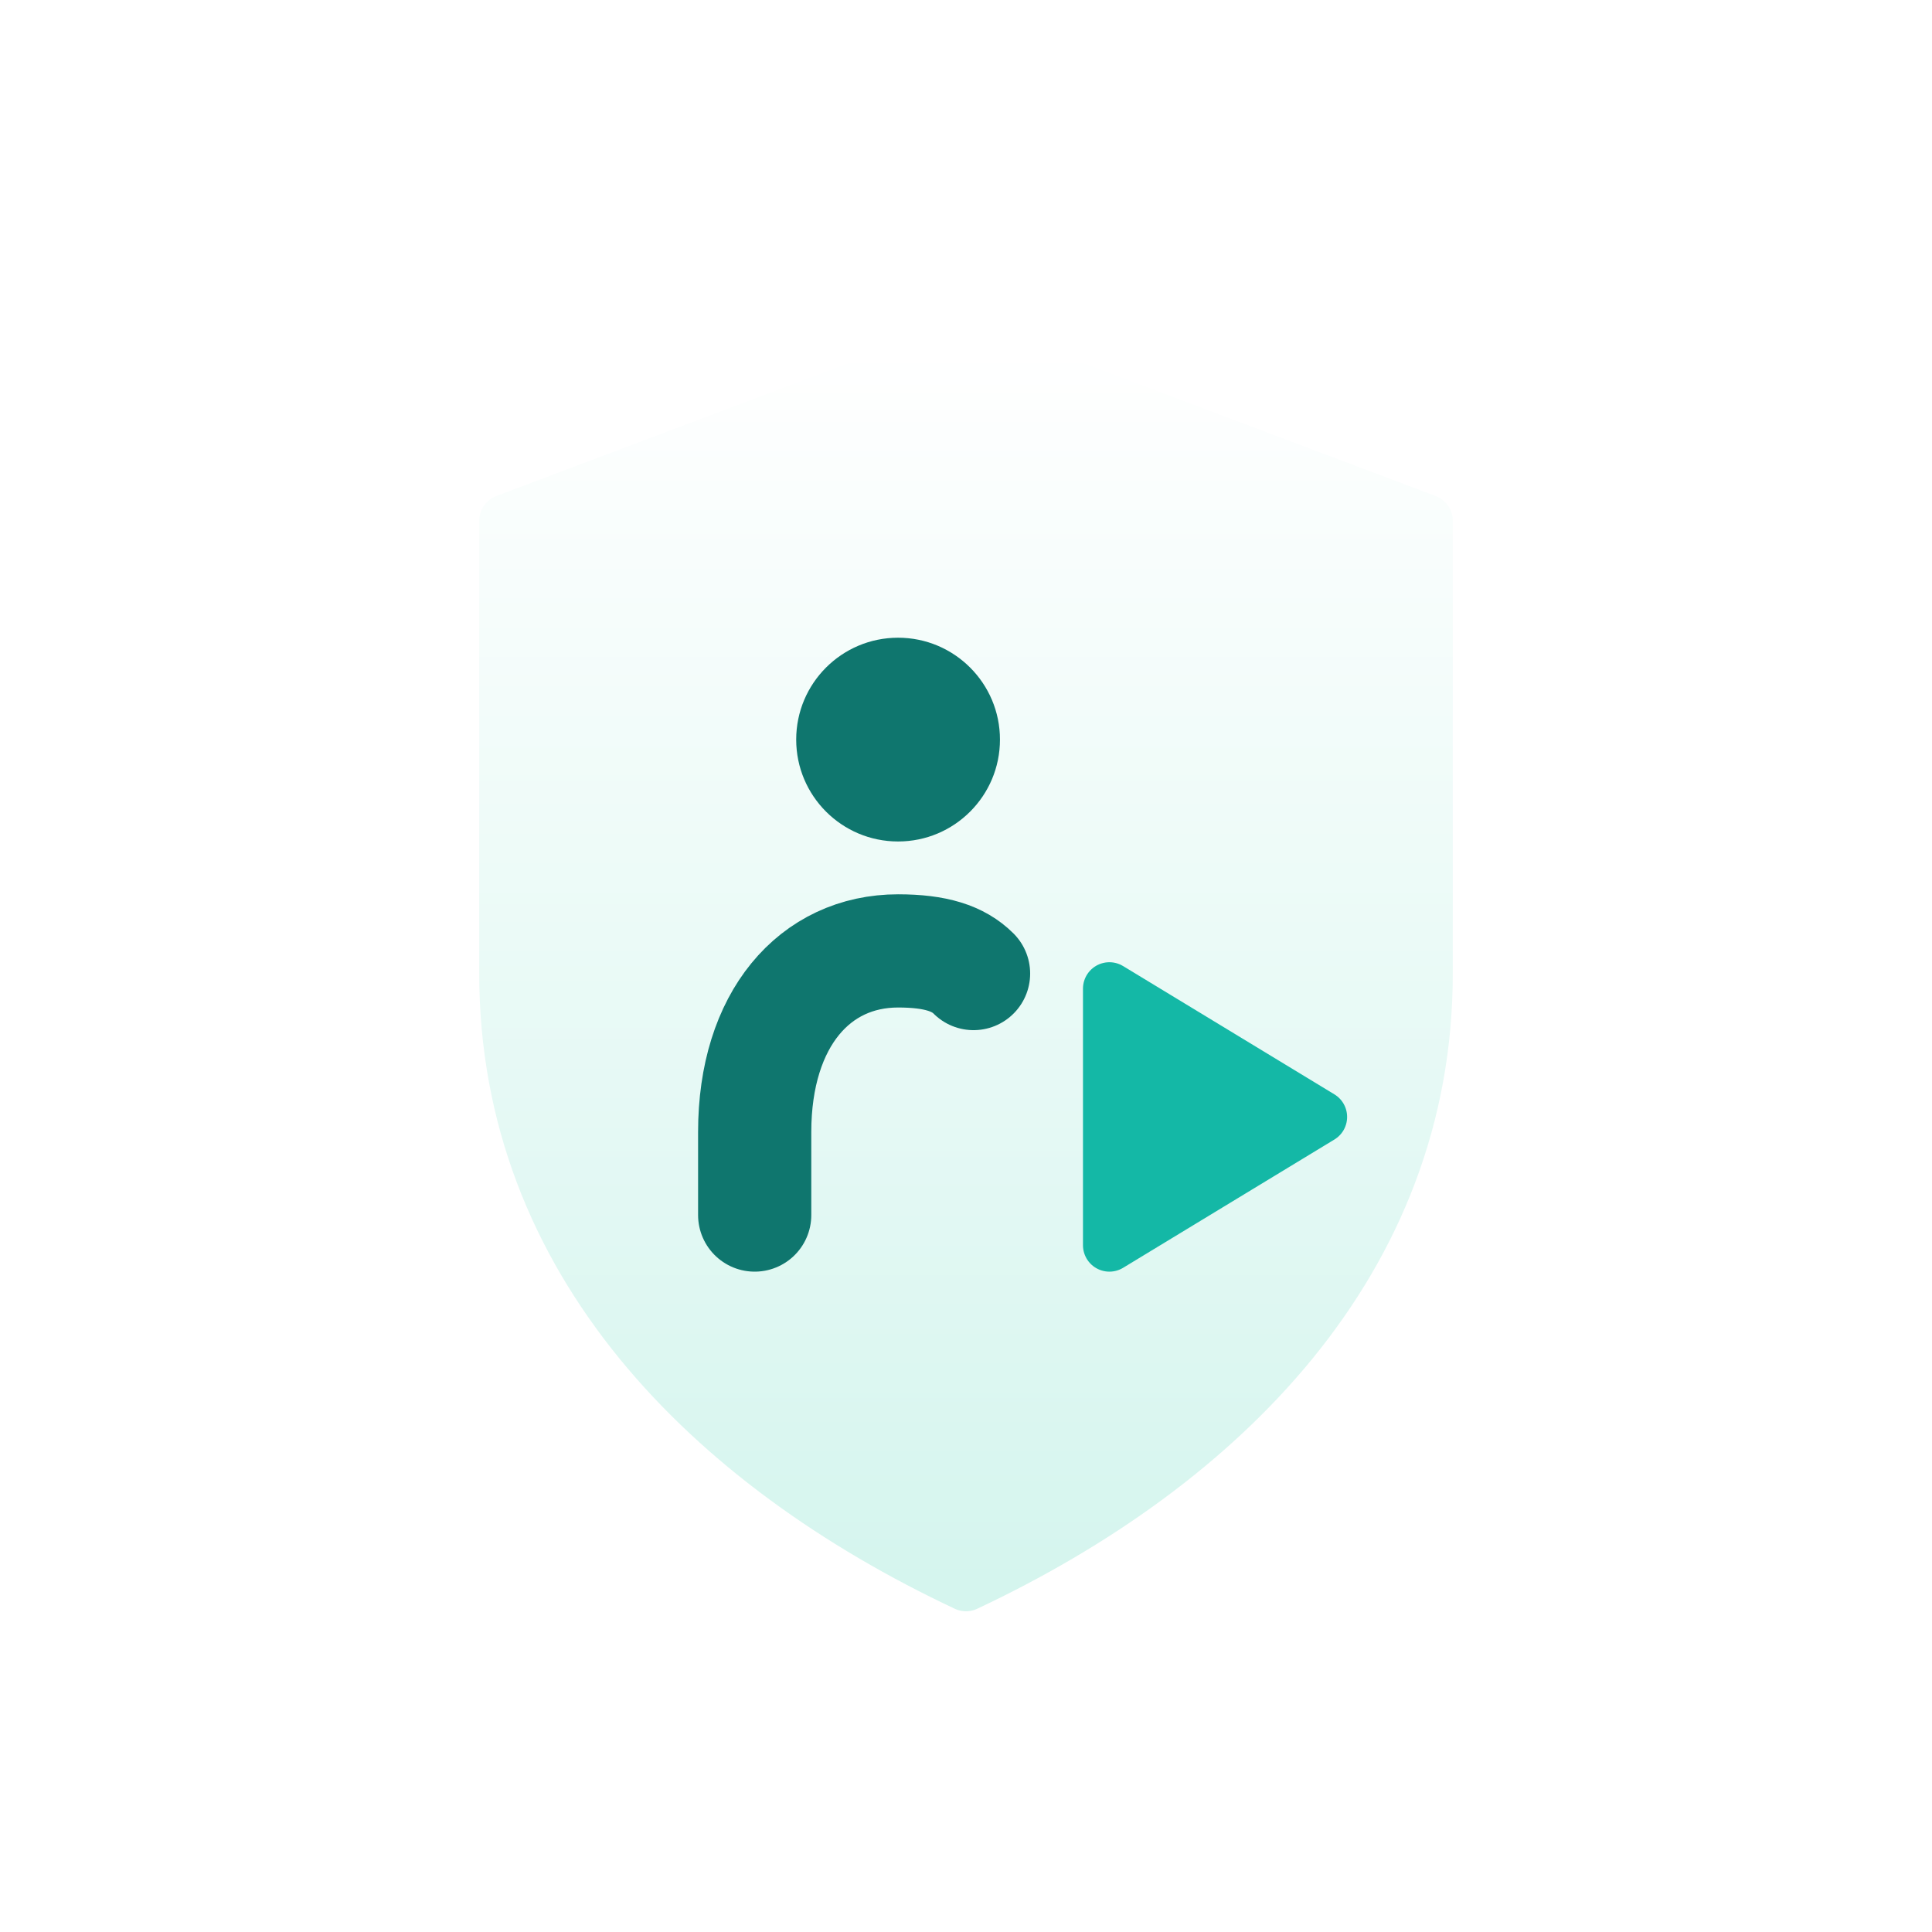
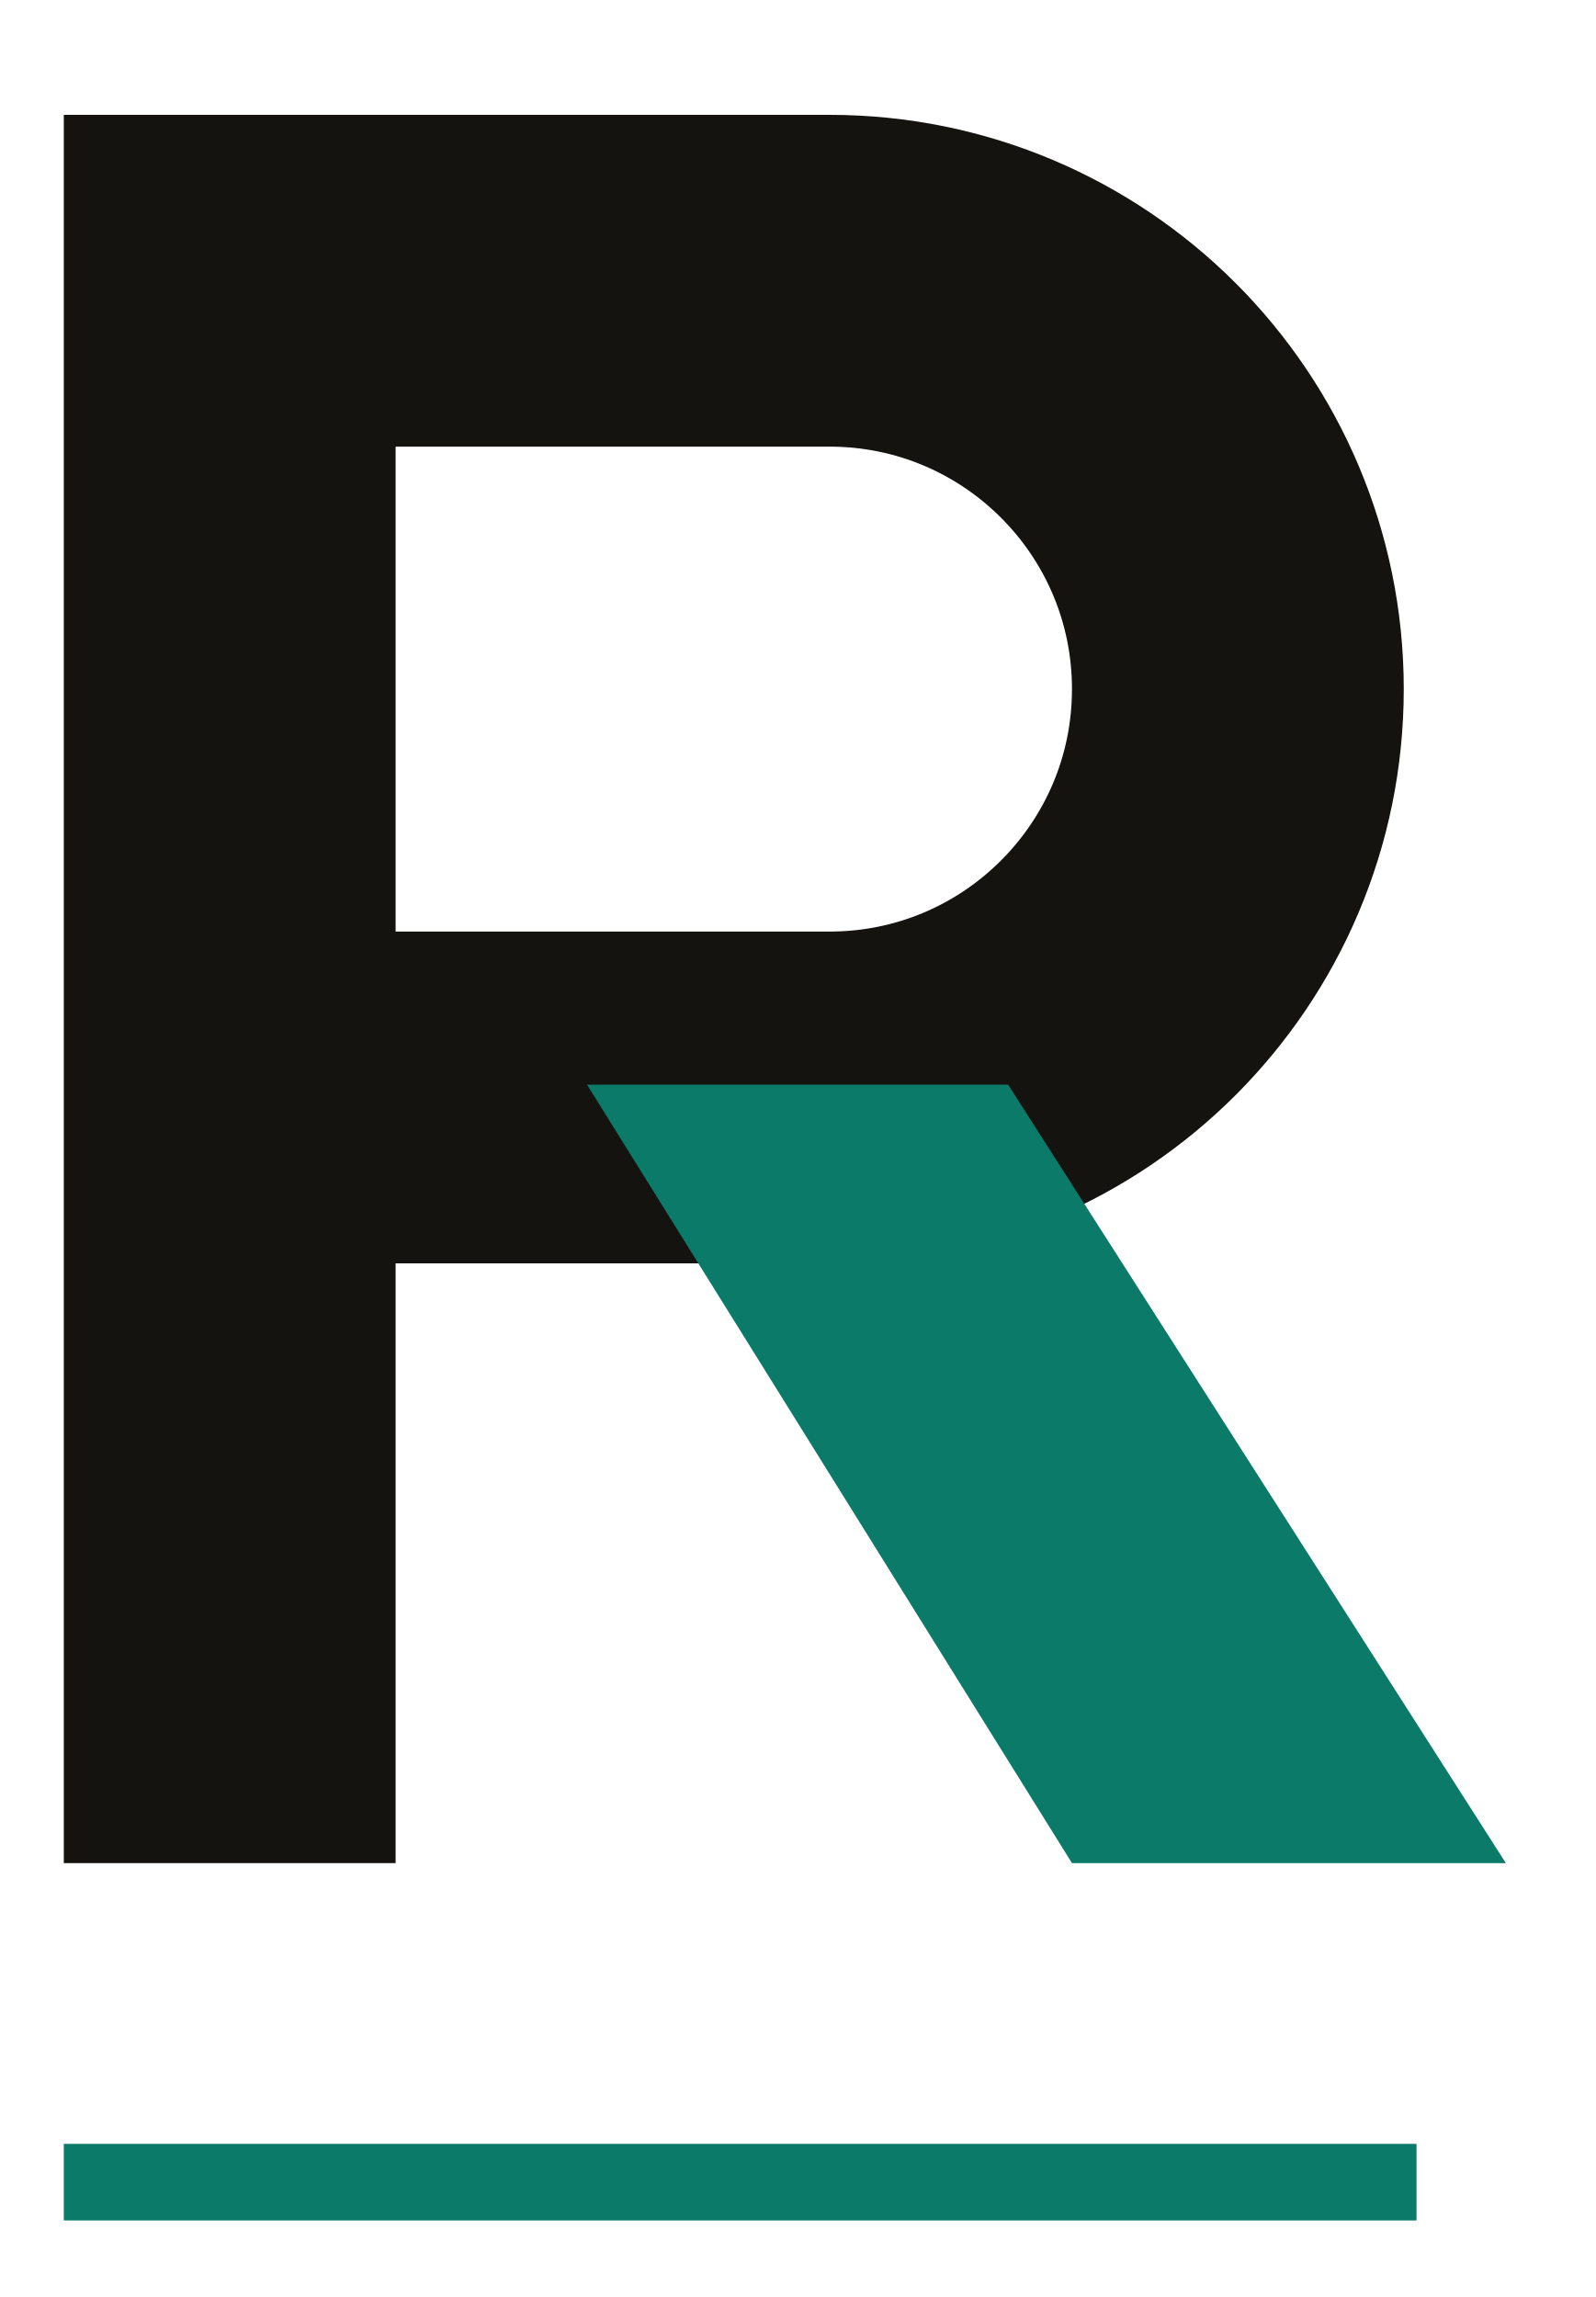
- <svg xmlns="http://www.w3.org/2000/svg" viewBox="0 0 512 512" width="512" height="512">
-   <defs>
-     <linearGradient id="g" x1="0" y1="0" x2="1" y2="1">
-       <stop offset="0" stop-color="#2DD4BF" />
-       <stop offset="1" stop-color="#047857" />
-     </linearGradient>
-     <linearGradient id="s" x1="0" y1="0" x2="0" y2="1">
-       <stop offset="0" stop-color="#FFFFFF" />
-       <stop offset="1" stop-color="#D5F5EE" />
-     </linearGradient>
-   </defs>
-   <path d="M256 92 L378 138 V258 C378 334 324 388 256 420 C188 388 134 334 134 258 V138 Z" fill="url(#s)" stroke="url(#s)" stroke-width="14" stroke-linejoin="round" />
-   <circle cx="238" cy="196" r="27" fill="#0F766E" />
-   <path d="M200 322 V300 C200 270 216 252 238 252 C248 252 254 254 258 258" fill="none" stroke="#0F766E" stroke-width="30" stroke-linecap="round" stroke-linejoin="round" />
-   <path d="M294 262 L350 296 L294 330 Z" fill="#14B8A6" stroke="#14B8A6" stroke-width="14" stroke-linejoin="round" />
+ <svg xmlns="http://www.w3.org/2000/svg" viewBox="140 100 250 360" width="250" height="360">
+   <path d="M176 118 V392" fill="none" stroke="#14130F" stroke-width="52" />
+   <path d="M176 144 H270 A64 64 0 0 1 270 272 H176" fill="none" stroke="#14130F" stroke-width="52" />
+   <path d="M232 270 L298 270 L376 392 L308 392 Z" fill="#0B7A68" />
+   <rect x="150" y="436" width="212" height="12" fill="#0B7A68" />
</svg>
